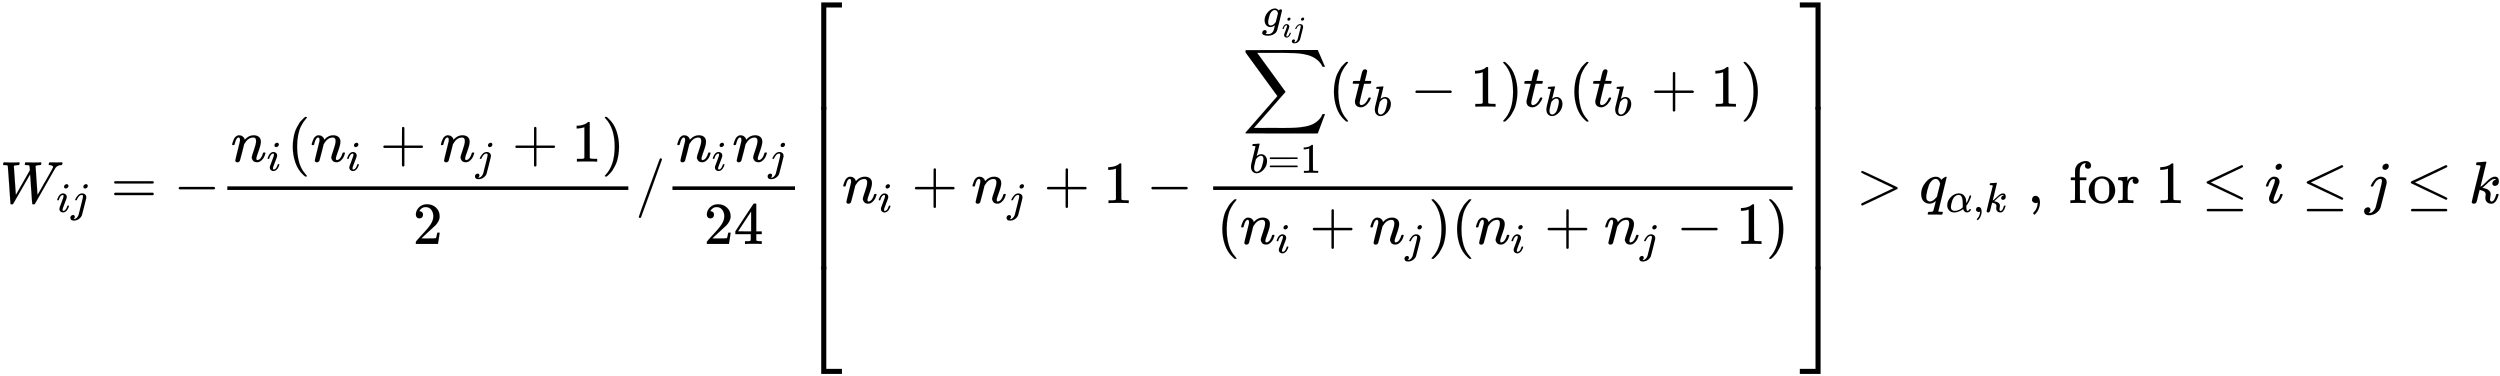
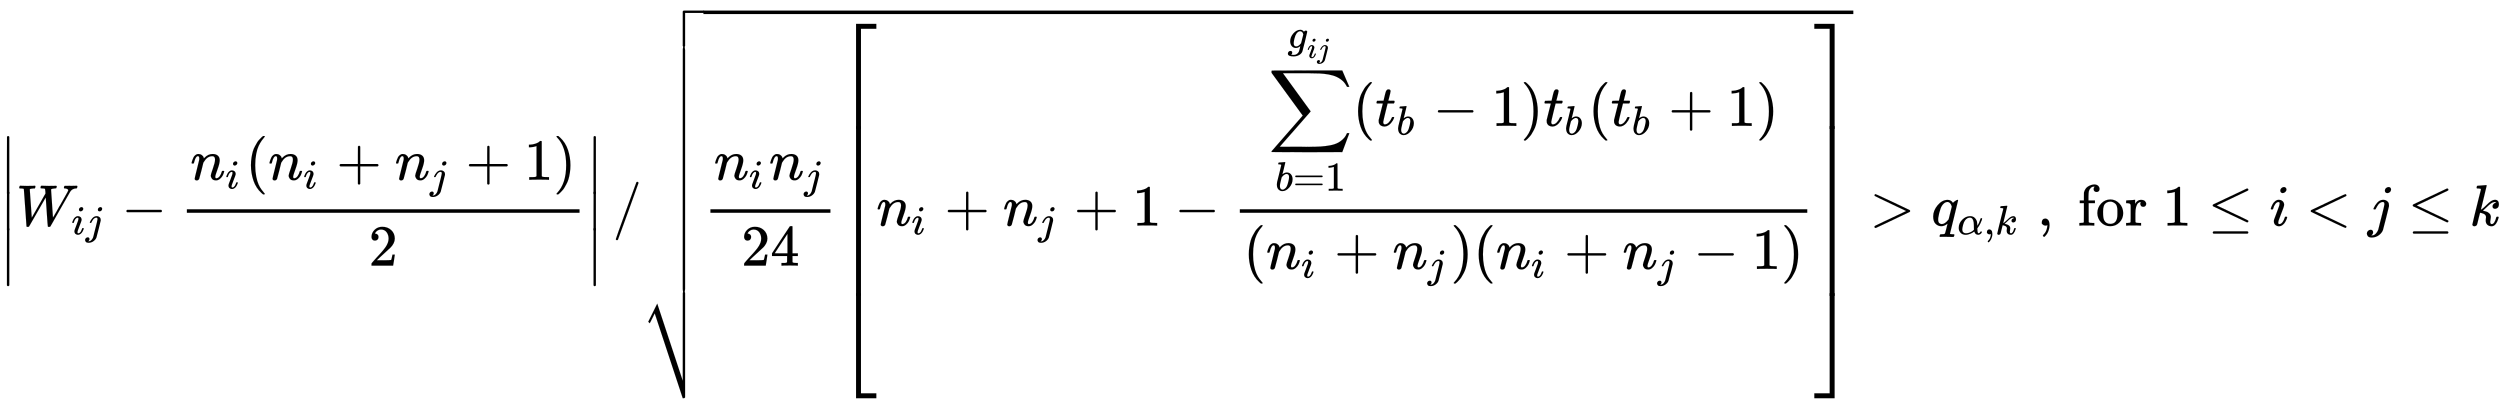
- <svg xmlns="http://www.w3.org/2000/svg" xmlns:xlink="http://www.w3.org/1999/xlink" role="img" aria-hidden="true" style="vertical-align: -6.73ex;font-size: 10pt;font-family: 'Microsoft Sans Serif';color: Black;" viewBox="0 -3406.2 41936.3 6305.4" focusable="false" width="97.401ex" height="14.645ex">
+ <svg xmlns="http://www.w3.org/2000/svg" xmlns:xlink="http://www.w3.org/1999/xlink" role="img" aria-hidden="true" style="vertical-align: -7.01ex;font-size: 10pt;font-family: 'Microsoft Sans Serif';color: Black;" viewBox="0 -3864.9 42826.9 6884.8" focusable="false" width="99.469ex" height="15.991ex">
  <defs id="MathJax_SVG_glyphs">
+     <path id="MJMAIN-7C" stroke-width="1" d="M 139 -249 H 137 Q 125 -249 119 -235 V 251 L 120 737 Q 130 750 139 750 Q 152 750 159 735 V -235 Q 151 -249 141 -249 H 139 Z" />
    <path id="MJMATHI-57" stroke-width="1" d="M 436 683 Q 450 683 486 682 T 553 680 Q 604 680 638 681 T 677 682 Q 695 682 695 674 Q 695 670 692 659 Q 687 641 683 639 T 661 637 Q 636 636 621 632 T 600 624 T 597 615 Q 597 603 613 377 T 629 138 L 631 141 Q 633 144 637 151 T 649 170 T 666 200 T 690 241 T 720 295 T 759 362 Q 863 546 877 572 T 892 604 Q 892 619 873 628 T 831 637 Q 817 637 817 647 Q 817 650 819 660 Q 823 676 825 679 T 839 682 Q 842 682 856 682 T 895 682 T 949 681 Q 1015 681 1034 683 Q 1048 683 1048 672 Q 1048 666 1045 655 T 1038 640 T 1028 637 Q 1006 637 988 631 T 958 617 T 939 600 T 927 584 L 923 578 L 754 282 Q 586 -14 585 -15 Q 579 -22 561 -22 Q 546 -22 542 -17 Q 539 -14 523 229 T 506 480 L 494 462 Q 472 425 366 239 Q 222 -13 220 -15 T 215 -19 Q 210 -22 197 -22 Q 178 -22 176 -15 Q 176 -12 154 304 T 131 622 Q 129 631 121 633 T 82 637 H 58 Q 51 644 51 648 Q 52 671 64 683 H 76 Q 118 680 176 680 Q 301 680 313 683 H 323 Q 329 677 329 674 T 327 656 Q 322 641 318 637 H 297 Q 236 634 232 620 Q 262 160 266 136 L 501 550 L 499 587 Q 496 629 489 632 Q 483 636 447 637 Q 428 637 422 639 T 416 648 Q 416 650 418 660 Q 419 664 420 669 T 421 676 T 424 680 T 428 682 T 436 683 Z" />
    <path id="MJMATHI-69" stroke-width="1" d="M 184 600 Q 184 624 203 642 T 247 661 Q 265 661 277 649 T 290 619 Q 290 596 270 577 T 226 557 Q 211 557 198 567 T 184 600 Z M 21 287 Q 21 295 30 318 T 54 369 T 98 420 T 158 442 Q 197 442 223 419 T 250 357 Q 250 340 236 301 T 196 196 T 154 83 Q 149 61 149 51 Q 149 26 166 26 Q 175 26 185 29 T 208 43 T 235 78 T 260 137 Q 263 149 265 151 T 282 153 Q 302 153 302 143 Q 302 135 293 112 T 268 61 T 223 11 T 161 -11 Q 129 -11 102 10 T 74 74 Q 74 91 79 106 T 122 220 Q 160 321 166 341 T 173 380 Q 173 404 156 404 H 154 Q 124 404 99 371 T 61 287 Q 60 286 59 284 T 58 281 T 56 279 T 53 278 T 49 278 T 41 278 H 27 Q 21 284 21 287 Z" />
    <path id="MJMATHI-6A" stroke-width="1" d="M 297 596 Q 297 627 318 644 T 361 661 Q 378 661 389 651 T 403 623 Q 403 595 384 576 T 340 557 Q 322 557 310 567 T 297 596 Z M 288 376 Q 288 405 262 405 Q 240 405 220 393 T 185 362 T 161 325 T 144 293 L 137 279 Q 135 278 121 278 H 107 Q 101 284 101 286 T 105 299 Q 126 348 164 391 T 252 441 Q 253 441 260 441 T 272 442 Q 296 441 316 432 Q 341 418 354 401 T 367 348 V 332 L 318 133 Q 267 -67 264 -75 Q 246 -125 194 -164 T 75 -204 Q 25 -204 7 -183 T -12 -137 Q -12 -110 7 -91 T 53 -71 Q 70 -71 82 -81 T 95 -112 Q 95 -148 63 -167 Q 69 -168 77 -168 Q 111 -168 139 -140 T 182 -74 L 193 -32 Q 204 11 219 72 T 251 197 T 278 308 T 289 365 Q 289 372 288 376 Z" />
-     <path id="MJMAIN-3D" stroke-width="1" d="M 56 347 Q 56 360 70 367 H 707 Q 722 359 722 347 Q 722 336 708 328 L 390 327 H 72 Q 56 332 56 347 Z M 56 153 Q 56 168 72 173 H 708 Q 722 163 722 153 Q 722 140 707 133 H 70 Q 56 140 56 153 Z" />
    <path id="MJMAIN-2212" stroke-width="1" d="M 84 237 T 84 250 T 98 270 H 679 Q 694 262 694 250 T 679 230 H 98 Q 84 237 84 250 Z" />
    <path id="MJMATHI-6E" stroke-width="1" d="M 21 287 Q 22 293 24 303 T 36 341 T 56 388 T 89 425 T 135 442 Q 171 442 195 424 T 225 390 T 231 369 Q 231 367 232 367 L 243 378 Q 304 442 382 442 Q 436 442 469 415 T 503 336 T 465 179 T 427 52 Q 427 26 444 26 Q 450 26 453 27 Q 482 32 505 65 T 540 145 Q 542 153 560 153 Q 580 153 580 145 Q 580 144 576 130 Q 568 101 554 73 T 508 17 T 439 -10 Q 392 -10 371 17 T 350 73 Q 350 92 386 193 T 423 345 Q 423 404 379 404 H 374 Q 288 404 229 303 L 222 291 L 189 157 Q 156 26 151 16 Q 138 -11 108 -11 Q 95 -11 87 -5 T 76 7 T 74 17 Q 74 30 112 180 T 152 343 Q 153 348 153 366 Q 153 405 129 405 Q 91 405 66 305 Q 60 285 60 284 Q 58 278 41 278 H 27 Q 21 284 21 287 Z" />
    <path id="MJMAIN-28" stroke-width="1" d="M 94 250 Q 94 319 104 381 T 127 488 T 164 576 T 202 643 T 244 695 T 277 729 T 302 750 H 315 H 319 Q 333 750 333 741 Q 333 738 316 720 T 275 667 T 226 581 T 184 443 T 167 250 T 184 58 T 225 -81 T 274 -167 T 316 -220 T 333 -241 Q 333 -250 318 -250 H 315 H 302 L 274 -226 Q 180 -141 137 -14 T 94 250 Z" />
    <path id="MJMAIN-2B" stroke-width="1" d="M 56 237 T 56 250 T 70 270 H 369 V 420 L 370 570 Q 380 583 389 583 Q 402 583 409 568 V 270 H 707 Q 722 262 722 250 T 707 230 H 409 V -68 Q 401 -82 391 -82 H 389 H 387 Q 375 -82 369 -68 V 230 H 70 Q 56 237 56 250 Z" />
    <path id="MJMAIN-31" stroke-width="1" d="M 213 578 L 200 573 Q 186 568 160 563 T 102 556 H 83 V 602 H 102 Q 149 604 189 617 T 245 641 T 273 663 Q 275 666 285 666 Q 294 666 302 660 V 361 L 303 61 Q 310 54 315 52 T 339 48 T 401 46 H 427 V 0 H 416 Q 395 3 257 3 Q 121 3 100 0 H 88 V 46 H 114 Q 136 46 152 46 T 177 47 T 193 50 T 201 52 T 207 57 T 213 61 V 578 Z" />
    <path id="MJMAIN-29" stroke-width="1" d="M 60 749 L 64 750 Q 69 750 74 750 H 86 L 114 726 Q 208 641 251 514 T 294 250 Q 294 182 284 119 T 261 12 T 224 -76 T 186 -143 T 145 -194 T 113 -227 T 90 -246 Q 87 -249 86 -250 H 74 Q 66 -250 63 -250 T 58 -247 T 55 -238 Q 56 -237 66 -225 Q 221 -64 221 250 T 66 725 Q 56 737 55 738 Q 55 746 60 749 Z" />
    <path id="MJMAIN-32" stroke-width="1" d="M 109 429 Q 82 429 66 447 T 50 491 Q 50 562 103 614 T 235 666 Q 326 666 387 610 T 449 465 Q 449 422 429 383 T 381 315 T 301 241 Q 265 210 201 149 L 142 93 L 218 92 Q 375 92 385 97 Q 392 99 409 186 V 189 H 449 V 186 Q 448 183 436 95 T 421 3 V 0 H 50 V 19 V 31 Q 50 38 56 46 T 86 81 Q 115 113 136 137 Q 145 147 170 174 T 204 211 T 233 244 T 261 278 T 284 308 T 305 340 T 320 369 T 333 401 T 340 431 T 343 464 Q 343 527 309 573 T 212 619 Q 179 619 154 602 T 119 569 T 109 550 Q 109 549 114 549 Q 132 549 151 535 T 170 489 Q 170 464 154 447 T 109 429 Z" />
+     <path id="MJMAIN-2223" stroke-width="1" d="M 139 -249 H 137 Q 125 -249 119 -235 V 251 L 120 737 Q 130 750 139 750 Q 152 750 159 735 V -235 Q 151 -249 141 -249 H 139 Z" />
    <path id="MJMAIN-2F" stroke-width="1" d="M 423 750 Q 432 750 438 744 T 444 730 Q 444 725 271 248 T 92 -240 Q 85 -250 75 -250 Q 68 -250 62 -245 T 56 -231 Q 56 -221 230 257 T 407 740 Q 411 750 423 750 Z" />
    <path id="MJMAIN-34" stroke-width="1" d="M 462 0 Q 444 3 333 3 Q 217 3 199 0 H 190 V 46 H 221 Q 241 46 248 46 T 265 48 T 279 53 T 286 61 Q 287 63 287 115 V 165 H 28 V 211 L 179 442 Q 332 674 334 675 Q 336 677 355 677 H 373 L 379 671 V 211 H 471 V 165 H 379 V 114 Q 379 73 379 66 T 385 54 Q 393 47 442 46 H 471 V 0 H 462 Z M 293 211 V 545 L 74 212 L 183 211 H 293 Z" />
    <path id="MJMAIN-5B" stroke-width="1" d="M 118 -250 V 750 H 255 V 710 H 158 V -210 H 255 V -250 H 118 Z" />
    <path id="MJSZ2-2211" stroke-width="1" d="M 60 948 Q 63 950 665 950 H 1267 L 1325 815 Q 1384 677 1388 669 H 1348 L 1341 683 Q 1320 724 1285 761 Q 1235 809 1174 838 T 1033 881 T 882 898 T 699 902 H 574 H 543 H 251 L 259 891 Q 722 258 724 252 Q 725 250 724 246 Q 721 243 460 -56 L 196 -356 Q 196 -357 407 -357 Q 459 -357 548 -357 T 676 -358 Q 812 -358 896 -353 T 1063 -332 T 1204 -283 T 1307 -196 Q 1328 -170 1348 -124 H 1388 Q 1388 -125 1381 -145 T 1356 -210 T 1325 -294 L 1267 -449 L 666 -450 Q 64 -450 61 -448 Q 55 -446 55 -439 Q 55 -437 57 -433 L 590 177 Q 590 178 557 222 T 452 366 T 322 544 L 56 909 L 55 924 Q 55 945 60 948 Z" />
    <path id="MJMATHI-62" stroke-width="1" d="M 73 647 Q 73 657 77 670 T 89 683 Q 90 683 161 688 T 234 694 Q 246 694 246 685 T 212 542 Q 204 508 195 472 T 180 418 L 176 399 Q 176 396 182 402 Q 231 442 283 442 Q 345 442 383 396 T 422 280 Q 422 169 343 79 T 173 -11 Q 123 -11 82 27 T 40 150 V 159 Q 40 180 48 217 T 97 414 Q 147 611 147 623 T 109 637 Q 104 637 101 637 H 96 Q 86 637 83 637 T 76 640 T 73 647 Z M 336 325 V 331 Q 336 405 275 405 Q 258 405 240 397 T 207 376 T 181 352 T 163 330 L 157 322 L 136 236 Q 114 150 114 114 Q 114 66 138 42 Q 154 26 178 26 Q 211 26 245 58 Q 270 81 285 114 T 318 219 Q 336 291 336 325 Z" />
+     <path id="MJMAIN-3D" stroke-width="1" d="M 56 347 Q 56 360 70 367 H 707 Q 722 359 722 347 Q 722 336 708 328 L 390 327 H 72 Q 56 332 56 347 Z M 56 153 Q 56 168 72 173 H 708 Q 722 163 722 153 Q 722 140 707 133 H 70 Q 56 140 56 153 Z" />
    <path id="MJMATHI-67" stroke-width="1" d="M 311 43 Q 296 30 267 15 T 206 0 Q 143 0 105 45 T 66 160 Q 66 265 143 353 T 314 442 Q 361 442 401 394 L 404 398 Q 406 401 409 404 T 418 412 T 431 419 T 447 422 Q 461 422 470 413 T 480 394 Q 480 379 423 152 T 363 -80 Q 345 -134 286 -169 T 151 -205 Q 10 -205 10 -137 Q 10 -111 28 -91 T 74 -71 Q 89 -71 102 -80 T 116 -111 Q 116 -121 114 -130 T 107 -144 T 99 -154 T 92 -162 L 90 -164 H 91 Q 101 -167 151 -167 Q 189 -167 211 -155 Q 234 -144 254 -122 T 282 -75 Q 288 -56 298 -13 Q 311 35 311 43 Z M 384 328 L 380 339 Q 377 350 375 354 T 369 368 T 359 382 T 346 393 T 328 402 T 306 405 Q 262 405 221 352 Q 191 313 171 233 T 151 117 Q 151 38 213 38 Q 269 38 323 108 L 331 118 L 384 328 Z" />
    <path id="MJMATHI-74" stroke-width="1" d="M 26 385 Q 19 392 19 395 Q 19 399 22 411 T 27 425 Q 29 430 36 430 T 87 431 H 140 L 159 511 Q 162 522 166 540 T 173 566 T 179 586 T 187 603 T 197 615 T 211 624 T 229 626 Q 247 625 254 615 T 261 596 Q 261 589 252 549 T 232 470 L 222 433 Q 222 431 272 431 H 323 Q 330 424 330 420 Q 330 398 317 385 H 210 L 174 240 Q 135 80 135 68 Q 135 26 162 26 Q 197 26 230 60 T 283 144 Q 285 150 288 151 T 303 153 H 307 Q 322 153 322 145 Q 322 142 319 133 Q 314 117 301 95 T 267 48 T 216 6 T 155 -11 Q 125 -11 98 4 T 59 56 Q 57 64 57 83 V 101 L 92 241 Q 127 382 128 383 Q 128 385 77 385 H 26 Z" />
    <path id="MJMAIN-5D" stroke-width="1" d="M 22 710 V 750 H 159 V -250 H 22 V -210 H 119 V 710 H 22 Z" />
    <path id="MJSZ4-23A1" stroke-width="1" d="M 319 -645 V 1154 H 666 V 1070 H 403 V -645 H 319 Z" />
    <path id="MJSZ4-23A3" stroke-width="1" d="M 319 -644 V 1155 H 403 V -560 H 666 V -644 H 319 Z" />
    <path id="MJSZ4-23A2" stroke-width="1" d="M 319 0 V 602 H 403 V 0 H 319 Z" />
    <path id="MJSZ4-23A4" stroke-width="1" d="M 0 1070 V 1154 H 347 V -645 H 263 V 1070 H 0 Z" />
    <path id="MJSZ4-23A6" stroke-width="1" d="M 263 -560 V 1155 H 347 V -644 H 0 V -560 H 263 Z" />
    <path id="MJSZ4-23A5" stroke-width="1" d="M 263 0 V 602 H 347 V 0 H 263 Z" />
+     <path id="MJSZ4-E001" stroke-width="1" d="M 702 589 Q 706 601 718 605 H 1061 Q 1076 597 1076 585 Q 1076 572 1061 565 H 742 V 0 Q 734 -14 724 -14 H 722 H 720 Q 708 -14 702 0 V 589 Z" />
+     <path id="MJSZ4-23B7" stroke-width="1" d="M 742 -871 Q 740 -873 737 -876 T 733 -880 T 730 -882 T 724 -884 T 714 -885 H 702 L 222 569 L 180 484 Q 138 399 137 399 Q 131 404 124 412 L 111 425 L 265 736 L 702 -586 V 168 L 703 922 Q 713 935 722 935 Q 734 935 742 920 V -871 Z" />
+     <path id="MJSZ4-E000" stroke-width="1" d="M 722 -14 H 720 Q 708 -14 702 0 V 306 L 703 612 Q 713 625 722 625 Q 734 625 742 610 V 0 Q 734 -14 724 -14 H 722 Z" />
    <path id="MJMAIN-3E" stroke-width="1" d="M 84 520 Q 84 528 88 533 T 96 539 L 99 540 Q 106 540 253 471 T 544 334 L 687 265 Q 694 260 694 250 T 687 235 Q 685 233 395 96 L 107 -40 H 101 Q 83 -38 83 -20 Q 83 -19 83 -17 Q 82 -10 98 -1 Q 117 9 248 71 Q 326 108 378 132 L 626 250 L 378 368 Q 90 504 86 509 Q 84 513 84 520 Z" />
    <path id="MJMATHI-71" stroke-width="1" d="M 33 157 Q 33 258 109 349 T 280 441 Q 340 441 372 389 Q 373 390 377 395 T 388 406 T 404 418 Q 438 442 450 442 Q 454 442 457 439 T 460 434 Q 460 425 391 149 Q 320 -135 320 -139 Q 320 -147 365 -148 H 390 Q 396 -156 396 -157 T 393 -175 Q 389 -188 383 -194 H 370 Q 339 -192 262 -192 Q 234 -192 211 -192 T 174 -192 T 157 -193 Q 143 -193 143 -185 Q 143 -182 145 -170 Q 149 -154 152 -151 T 172 -148 Q 220 -148 230 -141 Q 238 -136 258 -53 T 279 32 Q 279 33 272 29 Q 224 -10 172 -10 Q 117 -10 75 30 T 33 157 Z M 352 326 Q 329 405 277 405 Q 242 405 210 374 T 160 293 Q 131 214 119 129 Q 119 126 119 118 T 118 106 Q 118 61 136 44 T 179 26 Q 233 26 290 98 L 298 109 L 352 326 Z" />
    <path id="MJMATHI-3B1" stroke-width="1" d="M 34 156 Q 34 270 120 356 T 309 442 Q 379 442 421 402 T 478 304 Q 484 275 485 237 V 208 Q 534 282 560 374 Q 564 388 566 390 T 582 393 Q 603 393 603 385 Q 603 376 594 346 T 558 261 T 497 161 L 486 147 L 487 123 Q 489 67 495 47 T 514 26 Q 528 28 540 37 T 557 60 Q 559 67 562 68 T 577 70 Q 597 70 597 62 Q 597 56 591 43 Q 579 19 556 5 T 512 -10 H 505 Q 438 -10 414 62 L 411 69 L 400 61 Q 390 53 370 41 T 325 18 T 267 -2 T 203 -11 Q 124 -11 79 39 T 34 156 Z M 208 26 Q 257 26 306 47 T 379 90 L 403 112 Q 401 255 396 290 Q 382 405 304 405 Q 235 405 183 332 Q 156 292 139 224 T 121 120 Q 121 71 146 49 T 208 26 Z" />
    <path id="MJMAIN-2C" stroke-width="1" d="M 78 35 T 78 60 T 94 103 T 137 121 Q 165 121 187 96 T 210 8 Q 210 -27 201 -60 T 180 -117 T 154 -158 T 130 -185 T 117 -194 Q 113 -194 104 -185 T 95 -172 Q 95 -168 106 -156 T 131 -126 T 157 -76 T 173 -3 V 9 L 172 8 Q 170 7 167 6 T 161 3 T 152 1 T 140 0 Q 113 0 96 17 Z" />
    <path id="MJMATHI-6B" stroke-width="1" d="M 121 647 Q 121 657 125 670 T 137 683 Q 138 683 209 688 T 282 694 Q 294 694 294 686 Q 294 679 244 477 Q 194 279 194 272 Q 213 282 223 291 Q 247 309 292 354 T 362 415 Q 402 442 438 442 Q 468 442 485 423 T 503 369 Q 503 344 496 327 T 477 302 T 456 291 T 438 288 Q 418 288 406 299 T 394 328 Q 394 353 410 369 T 442 390 L 458 393 Q 446 405 434 405 H 430 Q 398 402 367 380 T 294 316 T 228 255 Q 230 254 243 252 T 267 246 T 293 238 T 320 224 T 342 206 T 359 180 T 365 147 Q 365 130 360 106 T 354 66 Q 354 26 381 26 Q 429 26 459 145 Q 461 153 479 153 H 483 Q 499 153 499 144 Q 499 139 496 130 Q 455 -11 378 -11 Q 333 -11 305 15 T 277 90 Q 277 108 280 121 T 283 145 Q 283 167 269 183 T 234 206 T 200 217 T 182 220 H 180 Q 168 178 159 139 T 145 81 T 136 44 T 129 20 T 122 7 T 111 -2 Q 98 -11 83 -11 Q 66 -11 57 -1 T 48 16 Q 48 26 85 176 T 158 471 L 195 616 Q 196 629 188 632 T 149 637 H 144 Q 134 637 131 637 T 124 640 T 121 647 Z" />
    <path id="MJMAIN-66" stroke-width="1" d="M 273 0 Q 255 3 146 3 Q 43 3 34 0 H 26 V 46 H 42 Q 70 46 91 49 Q 99 52 103 60 Q 104 62 104 224 V 385 H 33 V 431 H 104 V 497 L 105 564 L 107 574 Q 126 639 171 668 T 266 704 Q 267 704 275 704 T 289 705 Q 330 702 351 679 T 372 627 Q 372 604 358 590 T 321 576 T 284 590 T 270 627 Q 270 647 288 667 H 284 Q 280 668 273 668 Q 245 668 223 647 T 189 592 Q 183 572 182 497 V 431 H 293 V 385 H 185 V 225 Q 185 63 186 61 T 189 57 T 194 54 T 199 51 T 206 49 T 213 48 T 222 47 T 231 47 T 241 46 T 251 46 H 282 V 0 H 273 Z" />
    <path id="MJMAIN-6F" stroke-width="1" d="M 28 214 Q 28 309 93 378 T 250 448 Q 340 448 405 380 T 471 215 Q 471 120 407 55 T 250 -10 Q 153 -10 91 57 T 28 214 Z M 250 30 Q 372 30 372 193 V 225 V 250 Q 372 272 371 288 T 364 326 T 348 362 T 317 390 T 268 410 Q 263 411 252 411 Q 222 411 195 399 Q 152 377 139 338 T 126 246 V 226 Q 126 130 145 91 Q 177 30 250 30 Z" />
    <path id="MJMAIN-72" stroke-width="1" d="M 36 46 H 50 Q 89 46 97 60 V 68 Q 97 77 97 91 T 98 122 T 98 161 T 98 203 Q 98 234 98 269 T 98 328 L 97 351 Q 94 370 83 376 T 38 385 H 20 V 408 Q 20 431 22 431 L 32 432 Q 42 433 60 434 T 96 436 Q 112 437 131 438 T 160 441 T 171 442 H 174 V 373 Q 213 441 271 441 H 277 Q 322 441 343 419 T 364 373 Q 364 352 351 337 T 313 322 Q 288 322 276 338 T 263 372 Q 263 381 265 388 T 270 400 T 273 405 Q 271 407 250 401 Q 234 393 226 386 Q 179 341 179 207 V 154 Q 179 141 179 127 T 179 101 T 180 81 T 180 66 V 61 Q 181 59 183 57 T 188 54 T 193 51 T 200 49 T 207 48 T 216 47 T 225 47 T 235 46 T 245 46 H 276 V 0 H 267 Q 249 3 140 3 Q 37 3 28 0 H 20 V 46 H 36 Z" />
    <path id="MJMAIN-2264" stroke-width="1" d="M 674 636 Q 682 636 688 630 T 694 615 T 687 601 Q 686 600 417 472 L 151 346 L 399 228 Q 687 92 691 87 Q 694 81 694 76 Q 694 58 676 56 H 670 L 382 192 Q 92 329 90 331 Q 83 336 83 348 Q 84 359 96 365 Q 104 369 382 500 T 665 634 Q 669 636 674 636 Z M 84 -118 Q 84 -108 99 -98 H 678 Q 694 -104 694 -118 Q 694 -130 679 -138 H 98 Q 84 -131 84 -118 Z" />
+     <path id="MJMAIN-3C" stroke-width="1" d="M 694 -11 T 694 -19 T 688 -33 T 678 -40 Q 671 -40 524 29 T 234 166 L 90 235 Q 83 240 83 250 Q 83 261 91 266 Q 664 540 678 540 Q 681 540 687 534 T 694 519 T 687 505 Q 686 504 417 376 L 151 250 L 417 124 Q 686 -4 687 -5 Q 694 -11 694 -19 Z" />
  </defs>
  <g fill="currentColor" stroke="currentColor" stroke-width="0" transform="matrix(1 0 0 -1 0 0)">
-     <use x="0" y="0" xlink:href="#MJMATHI-57" />
-     <g transform="translate(944 -150)">
-       <use transform="scale(0.707)" x="0" y="0" xlink:href="#MJMATHI-69" />
-       <use transform="scale(0.707)" x="345" y="0" xlink:href="#MJMATHI-6A" />
-     </g>
-     <use x="1858" y="0" xlink:href="#MJMAIN-3D" />
-     <use x="2914" y="0" xlink:href="#MJMAIN-2212" />
-     <g transform="translate(3693)">
-       <g transform="translate(120)">
+     <g transform="translate(0 1536)">
+       <use x="0" y="-751" xlink:href="#MJMAIN-2223" />
+       <g transform="translate(0 -1454.95) scale(1 0.671033)">
+         <use xlink:href="#MJMAIN-2223" />
+       </g>
+       <use x="0" y="-2324" xlink:href="#MJMAIN-2223" />
+     </g>
+     <g transform="translate(278)">
+       <use x="0" y="0" xlink:href="#MJMATHI-57" />
+       <g transform="translate(944 -150)">
+         <use transform="scale(0.707)" x="0" y="0" xlink:href="#MJMATHI-69" />
+         <use transform="scale(0.707)" x="345" y="0" xlink:href="#MJMATHI-6A" />
+       </g>
+     </g>
+     <use x="2081" y="0" xlink:href="#MJMAIN-2212" />
+     <g transform="translate(2859)">
+       <g transform="translate(342)">
        <rect stroke="none" x="0" y="220" width="6727" height="60" />
-         <g transform="translate(60 695)">
+         <g transform="translate(60 785)">
          <use x="0" y="0" xlink:href="#MJMATHI-6E" />
          <use transform="scale(0.707)" x="849" y="-213" xlink:href="#MJMATHI-69" />
          <use x="944" y="0" xlink:href="#MJMAIN-28" />
          <g transform="translate(1334)">
            <use x="0" y="0" xlink:href="#MJMATHI-6E" />
            <use transform="scale(0.707)" x="849" y="-213" xlink:href="#MJMATHI-69" />
          </g>
          <use x="2501" y="0" xlink:href="#MJMAIN-2B" />
          <g transform="translate(3502)">
            <use x="0" y="0" xlink:href="#MJMATHI-6E" />
            <use transform="scale(0.707)" x="849" y="-213" xlink:href="#MJMATHI-6A" />
          </g>
          <use x="4716" y="0" xlink:href="#MJMAIN-2B" />
          <use x="5717" y="0" xlink:href="#MJMAIN-31" />
          <use x="6217" y="0" xlink:href="#MJMAIN-29" />
        </g>
        <use x="3113" y="-686" xlink:href="#MJMAIN-32" />
      </g>
    </g>
-     <use x="10660" y="0" xlink:href="#MJMAIN-2F" />
-     <g transform="translate(11160)">
-       <g transform="translate(120)">
-         <rect stroke="none" x="0" y="220" width="2056" height="60" />
-         <g transform="translate(60 695)">
-           <use x="0" y="0" xlink:href="#MJMATHI-6E" />
-           <use transform="scale(0.707)" x="849" y="-213" xlink:href="#MJMATHI-69" />
-           <g transform="translate(944)">
-             <use x="0" y="0" xlink:href="#MJMATHI-6E" />
-             <use transform="scale(0.707)" x="849" y="-213" xlink:href="#MJMATHI-6A" />
-           </g>
-         </g>
-         <g transform="translate(527 -686)">
-           <use xlink:href="#MJMAIN-32" />
-           <use x="500" y="0" xlink:href="#MJMAIN-34" />
-         </g>
-       </g>
-     </g>
-     <g transform="translate(13457)">
-       <g transform="translate(0 3366)">
-         <use x="0" y="-1155" xlink:href="#MJSZ4-23A1" />
-         <g transform="translate(0 -4477.42) scale(1 4.52143)">
-           <use xlink:href="#MJSZ4-23A2" />
-         </g>
-         <use x="0" y="-5588" xlink:href="#MJSZ4-23A3" />
-       </g>
-       <g transform="translate(667)">
-         <use x="0" y="0" xlink:href="#MJMATHI-6E" />
-         <use transform="scale(0.707)" x="849" y="-213" xlink:href="#MJMATHI-69" />
-       </g>
-       <use x="1834" y="0" xlink:href="#MJMAIN-2B" />
-       <g transform="translate(2835)">
-         <use x="0" y="0" xlink:href="#MJMATHI-6E" />
-         <use transform="scale(0.707)" x="849" y="-213" xlink:href="#MJMATHI-6A" />
-       </g>
-       <use x="4049" y="0" xlink:href="#MJMAIN-2B" />
-       <use x="5050" y="0" xlink:href="#MJMAIN-31" />
-       <use x="5773" y="0" xlink:href="#MJMAIN-2212" />
-       <g transform="translate(6551)">
-         <g transform="translate(342)">
-           <rect stroke="none" x="0" y="220" width="9721" height="60" />
-           <g transform="translate(488 1617)">
-             <use x="0" y="0" xlink:href="#MJSZ2-2211" />
-             <g transform="translate(118 -1110)">
-               <use transform="scale(0.707)" x="0" y="0" xlink:href="#MJMATHI-62" />
-               <use transform="scale(0.707)" x="429" y="0" xlink:href="#MJMAIN-3D" />
-               <use transform="scale(0.707)" x="1208" y="0" xlink:href="#MJMAIN-31" />
-             </g>
-             <g transform="translate(328 1335)">
-               <use transform="scale(0.707)" x="0" y="0" xlink:href="#MJMATHI-67" />
-               <g transform="translate(337 -171)">
-                 <use transform="scale(0.5)" x="0" y="0" xlink:href="#MJMATHI-69" />
-                 <use transform="scale(0.5)" x="345" y="0" xlink:href="#MJMATHI-6A" />
-               </g>
-             </g>
-             <use x="1444" y="0" xlink:href="#MJMAIN-28" />
-             <g transform="translate(1834)">
-               <use x="0" y="0" xlink:href="#MJMATHI-74" />
-               <use transform="scale(0.707)" x="511" y="-213" xlink:href="#MJMATHI-62" />
-             </g>
-             <use x="2821" y="0" xlink:href="#MJMAIN-2212" />
-             <use x="3822" y="0" xlink:href="#MJMAIN-31" />
-             <use x="4322" y="0" xlink:href="#MJMAIN-29" />
-             <g transform="translate(4712)">
-               <use x="0" y="0" xlink:href="#MJMATHI-74" />
-               <use transform="scale(0.707)" x="511" y="-213" xlink:href="#MJMATHI-62" />
-             </g>
-             <use x="5477" y="0" xlink:href="#MJMAIN-28" />
-             <g transform="translate(5866)">
-               <use x="0" y="0" xlink:href="#MJMATHI-74" />
-               <use transform="scale(0.707)" x="511" y="-213" xlink:href="#MJMATHI-62" />
-             </g>
-             <use x="6854" y="0" xlink:href="#MJMAIN-2B" />
-             <use x="7854" y="0" xlink:href="#MJMAIN-31" />
-             <use x="8355" y="0" xlink:href="#MJMAIN-29" />
-           </g>
-           <g transform="translate(60 -686)">
-             <use x="0" y="0" xlink:href="#MJMAIN-28" />
-             <g transform="translate(389)">
-               <use x="0" y="0" xlink:href="#MJMATHI-6E" />
-               <use transform="scale(0.707)" x="849" y="-213" xlink:href="#MJMATHI-69" />
-             </g>
-             <use x="1556" y="0" xlink:href="#MJMAIN-2B" />
-             <g transform="translate(2557)">
+     <g transform="translate(10049 1536)">
+       <use x="0" y="-751" xlink:href="#MJMAIN-2223" />
+       <g transform="translate(0 -1454.95) scale(1 0.671033)">
+         <use xlink:href="#MJMAIN-2223" />
+       </g>
+       <use x="0" y="-2324" xlink:href="#MJMAIN-2223" />
+     </g>
+     <use x="10494" y="0" xlink:href="#MJMAIN-2F" />
+     <g transform="translate(10994)">
+       <g transform="translate(0 3684)">
+         <use x="0" y="-606" xlink:href="#MJSZ4-E001" />
+         <g transform="translate(0 -4769.06) scale(1 6.70617)">
+           <use xlink:href="#MJSZ4-E000" />
+         </g>
+         <use x="0" y="-5756" xlink:href="#MJSZ4-23B7" />
+       </g>
+       <rect stroke="none" x="1056" y="3624" width="19699" height="60" />
+       <g transform="translate(1056)">
+         <g transform="translate(120)">
+           <rect stroke="none" x="0" y="220" width="2056" height="60" />
+           <g transform="translate(60 785)">
+             <use x="0" y="0" xlink:href="#MJMATHI-6E" />
+             <use transform="scale(0.707)" x="849" y="-213" xlink:href="#MJMATHI-69" />
+             <g transform="translate(944)">
              <use x="0" y="0" xlink:href="#MJMATHI-6E" />
              <use transform="scale(0.707)" x="849" y="-213" xlink:href="#MJMATHI-6A" />
            </g>
-             <use x="3549" y="0" xlink:href="#MJMAIN-29" />
-             <use x="3938" y="0" xlink:href="#MJMAIN-28" />
-             <g transform="translate(4328)">
-               <use x="0" y="0" xlink:href="#MJMATHI-6E" />
-               <use transform="scale(0.707)" x="849" y="-213" xlink:href="#MJMATHI-69" />
-             </g>
-             <use x="5495" y="0" xlink:href="#MJMAIN-2B" />
-             <g transform="translate(6496)">
-               <use x="0" y="0" xlink:href="#MJMATHI-6E" />
-               <use transform="scale(0.707)" x="849" y="-213" xlink:href="#MJMATHI-6A" />
-             </g>
-             <use x="7710" y="0" xlink:href="#MJMAIN-2212" />
-             <use x="8711" y="0" xlink:href="#MJMAIN-31" />
-             <use x="9211" y="0" xlink:href="#MJMAIN-29" />
-           </g>
-         </g>
-       </g>
-       <g transform="translate(16735 3366)">
-         <use x="0" y="-1155" xlink:href="#MJSZ4-23A4" />
-         <g transform="translate(0 -4477.42) scale(1 4.52143)">
-           <use xlink:href="#MJSZ4-23A5" />
-         </g>
-         <use x="0" y="-5588" xlink:href="#MJSZ4-23A6" />
-       </g>
-     </g>
-     <use x="31138" y="0" xlink:href="#MJMAIN-3E" />
-     <g transform="translate(32194)">
+           </g>
+           <g transform="translate(527 -686)">
+             <use xlink:href="#MJMAIN-32" />
+             <use x="500" y="0" xlink:href="#MJMAIN-34" />
+           </g>
+         </g>
+         <g transform="translate(2296)">
+           <g transform="translate(0 3457)">
+             <use x="0" y="-1155" xlink:href="#MJSZ4-23A1" />
+             <g transform="translate(0 -4658.2) scale(1 4.82122)">
+               <use xlink:href="#MJSZ4-23A2" />
+             </g>
+             <use x="0" y="-5770" xlink:href="#MJSZ4-23A3" />
+           </g>
+           <g transform="translate(667)">
+             <use x="0" y="0" xlink:href="#MJMATHI-6E" />
+             <use transform="scale(0.707)" x="849" y="-213" xlink:href="#MJMATHI-69" />
+           </g>
+           <use x="1834" y="0" xlink:href="#MJMAIN-2B" />
+           <g transform="translate(2835)">
+             <use x="0" y="0" xlink:href="#MJMATHI-6E" />
+             <use transform="scale(0.707)" x="849" y="-213" xlink:href="#MJMATHI-6A" />
+           </g>
+           <use x="4049" y="0" xlink:href="#MJMAIN-2B" />
+           <use x="5050" y="0" xlink:href="#MJMAIN-31" />
+           <use x="5773" y="0" xlink:href="#MJMAIN-2212" />
+           <g transform="translate(6551)">
+             <g transform="translate(342)">
+               <rect stroke="none" x="0" y="220" width="9721" height="60" />
+               <g transform="translate(488 1708)">
+                 <use x="0" y="0" xlink:href="#MJSZ2-2211" />
+                 <g transform="translate(118 -1110)">
+                   <use transform="scale(0.707)" x="0" y="0" xlink:href="#MJMATHI-62" />
+                   <use transform="scale(0.707)" x="429" y="0" xlink:href="#MJMAIN-3D" />
+                   <use transform="scale(0.707)" x="1208" y="0" xlink:href="#MJMAIN-31" />
+                 </g>
+                 <g transform="translate(328 1335)">
+                   <use transform="scale(0.707)" x="0" y="0" xlink:href="#MJMATHI-67" />
+                   <g transform="translate(337 -171)">
+                     <use transform="scale(0.5)" x="0" y="0" xlink:href="#MJMATHI-69" />
+                     <use transform="scale(0.5)" x="345" y="0" xlink:href="#MJMATHI-6A" />
+                   </g>
+                 </g>
+                 <use x="1444" y="0" xlink:href="#MJMAIN-28" />
+                 <g transform="translate(1834)">
+                   <use x="0" y="0" xlink:href="#MJMATHI-74" />
+                   <use transform="scale(0.707)" x="511" y="-213" xlink:href="#MJMATHI-62" />
+                 </g>
+                 <use x="2821" y="0" xlink:href="#MJMAIN-2212" />
+                 <use x="3822" y="0" xlink:href="#MJMAIN-31" />
+                 <use x="4322" y="0" xlink:href="#MJMAIN-29" />
+                 <g transform="translate(4712)">
+                   <use x="0" y="0" xlink:href="#MJMATHI-74" />
+                   <use transform="scale(0.707)" x="511" y="-213" xlink:href="#MJMATHI-62" />
+                 </g>
+                 <use x="5477" y="0" xlink:href="#MJMAIN-28" />
+                 <g transform="translate(5866)">
+                   <use x="0" y="0" xlink:href="#MJMATHI-74" />
+                   <use transform="scale(0.707)" x="511" y="-213" xlink:href="#MJMATHI-62" />
+                 </g>
+                 <use x="6854" y="0" xlink:href="#MJMAIN-2B" />
+                 <use x="7854" y="0" xlink:href="#MJMAIN-31" />
+                 <use x="8355" y="0" xlink:href="#MJMAIN-29" />
+               </g>
+               <g transform="translate(60 -742)">
+                 <use x="0" y="0" xlink:href="#MJMAIN-28" />
+                 <g transform="translate(389)">
+                   <use x="0" y="0" xlink:href="#MJMATHI-6E" />
+                   <use transform="scale(0.707)" x="849" y="-213" xlink:href="#MJMATHI-69" />
+                 </g>
+                 <use x="1556" y="0" xlink:href="#MJMAIN-2B" />
+                 <g transform="translate(2557)">
+                   <use x="0" y="0" xlink:href="#MJMATHI-6E" />
+                   <use transform="scale(0.707)" x="849" y="-213" xlink:href="#MJMATHI-6A" />
+                 </g>
+                 <use x="3549" y="0" xlink:href="#MJMAIN-29" />
+                 <use x="3938" y="0" xlink:href="#MJMAIN-28" />
+                 <g transform="translate(4328)">
+                   <use x="0" y="0" xlink:href="#MJMATHI-6E" />
+                   <use transform="scale(0.707)" x="849" y="-213" xlink:href="#MJMATHI-69" />
+                 </g>
+                 <use x="5495" y="0" xlink:href="#MJMAIN-2B" />
+                 <g transform="translate(6496)">
+                   <use x="0" y="0" xlink:href="#MJMATHI-6E" />
+                   <use transform="scale(0.707)" x="849" y="-213" xlink:href="#MJMATHI-6A" />
+                 </g>
+                 <use x="7710" y="0" xlink:href="#MJMAIN-2212" />
+                 <use x="8711" y="0" xlink:href="#MJMAIN-31" />
+                 <use x="9211" y="0" xlink:href="#MJMAIN-29" />
+               </g>
+             </g>
+           </g>
+           <g transform="translate(16735 3457)">
+             <use x="0" y="-1155" xlink:href="#MJSZ4-23A4" />
+             <g transform="translate(0 -4658.2) scale(1 4.82122)">
+               <use xlink:href="#MJSZ4-23A5" />
+             </g>
+             <use x="0" y="-5770" xlink:href="#MJSZ4-23A6" />
+           </g>
+         </g>
+       </g>
+     </g>
+     <use x="32028" y="0" xlink:href="#MJMAIN-3E" />
+     <g transform="translate(33084)">
      <use x="0" y="0" xlink:href="#MJMATHI-71" />
      <g transform="translate(446 -150)">
        <use transform="scale(0.707)" x="0" y="0" xlink:href="#MJMATHI-3B1" />
        <use transform="scale(0.707)" x="640" y="0" xlink:href="#MJMAIN-2C" />
        <use transform="scale(0.707)" x="919" y="0" xlink:href="#MJMATHI-6B" />
      </g>
    </g>
-     <use x="34009" y="0" xlink:href="#MJMAIN-2C" />
-     <g transform="translate(34704)">
+     <use x="34900" y="0" xlink:href="#MJMAIN-2C" />
+     <g transform="translate(35595)">
      <use xlink:href="#MJMAIN-66" />
      <use x="306" y="0" xlink:href="#MJMAIN-6F" />
      <use x="807" y="0" xlink:href="#MJMAIN-72" />
    </g>
-     <use x="36154" y="0" xlink:href="#MJMAIN-31" />
-     <use x="36932" y="0" xlink:href="#MJMAIN-2264" />
-     <use x="37988" y="0" xlink:href="#MJMATHI-69" />
-     <use x="38611" y="0" xlink:href="#MJMAIN-2264" />
-     <use x="39668" y="0" xlink:href="#MJMATHI-6A" />
-     <use x="40358" y="0" xlink:href="#MJMAIN-2264" />
-     <use x="41414" y="0" xlink:href="#MJMATHI-6B" />
+     <use x="37044" y="0" xlink:href="#MJMAIN-31" />
+     <use x="37822" y="0" xlink:href="#MJMAIN-2264" />
+     <use x="38879" y="0" xlink:href="#MJMATHI-69" />
+     <use x="39502" y="0" xlink:href="#MJMAIN-3C" />
+     <use x="40558" y="0" xlink:href="#MJMATHI-6A" />
+     <use x="41249" y="0" xlink:href="#MJMAIN-2264" />
+     <use x="42305" y="0" xlink:href="#MJMATHI-6B" />
  </g>
</svg>
